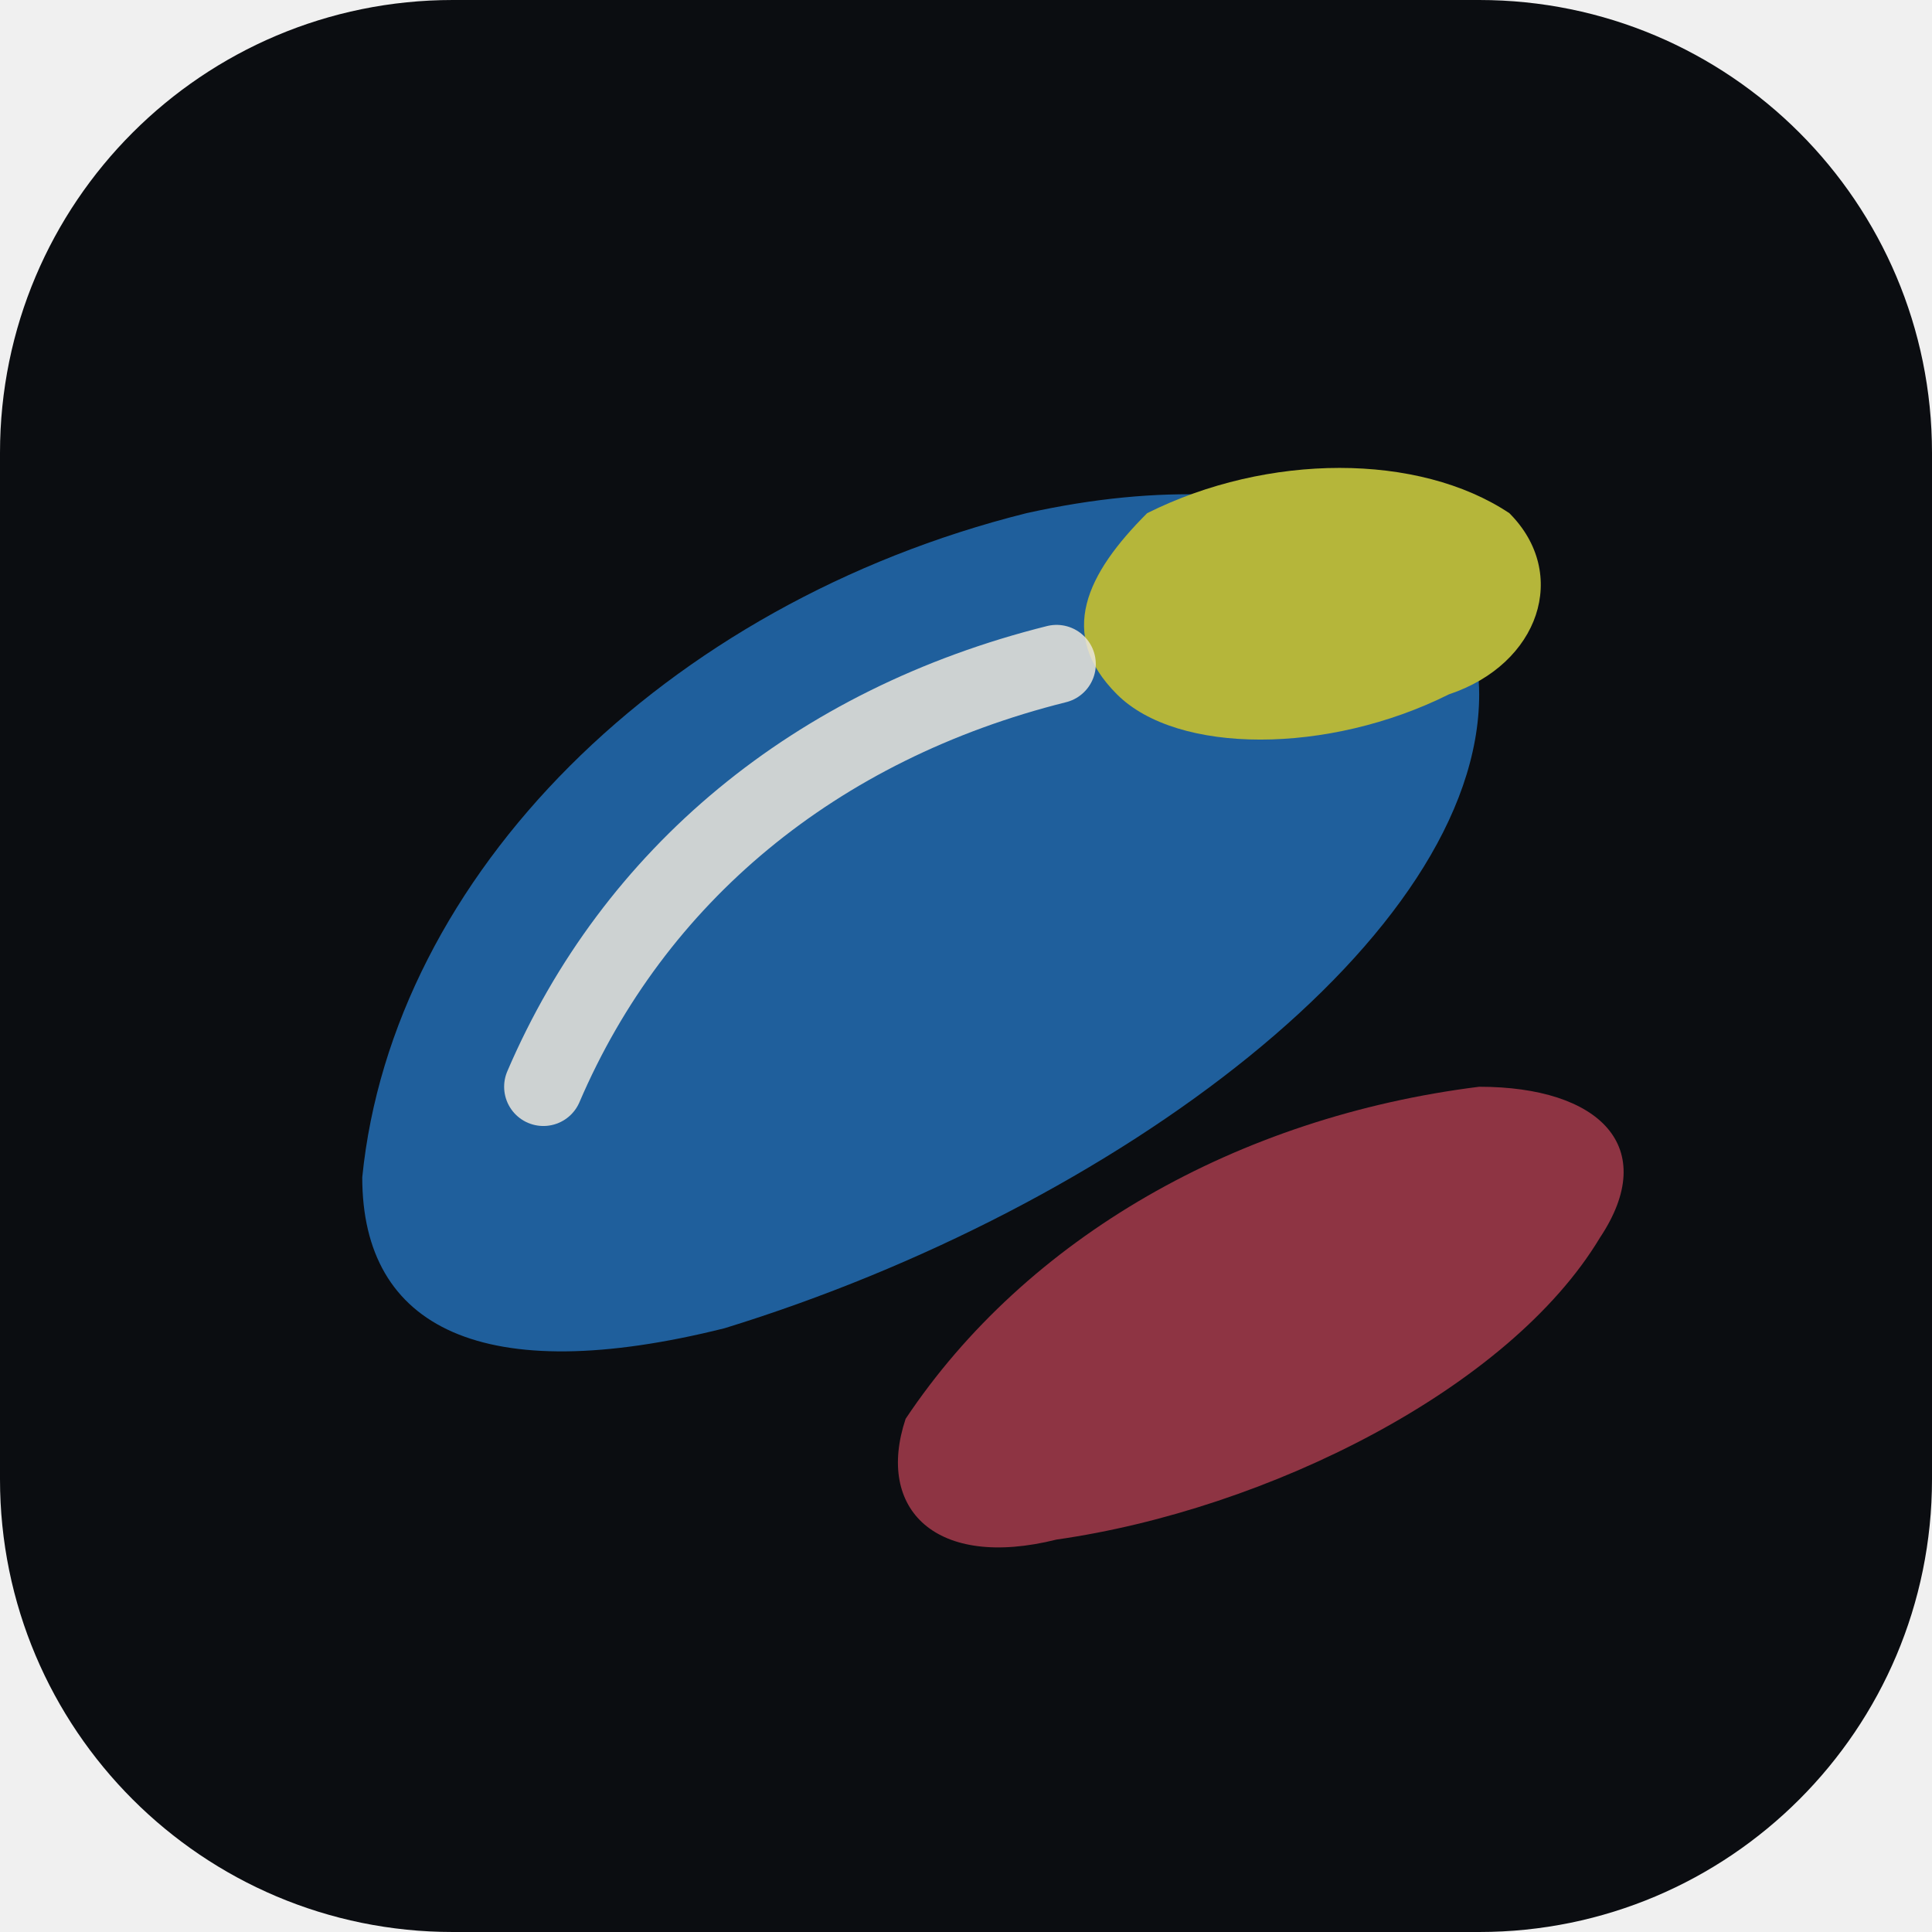
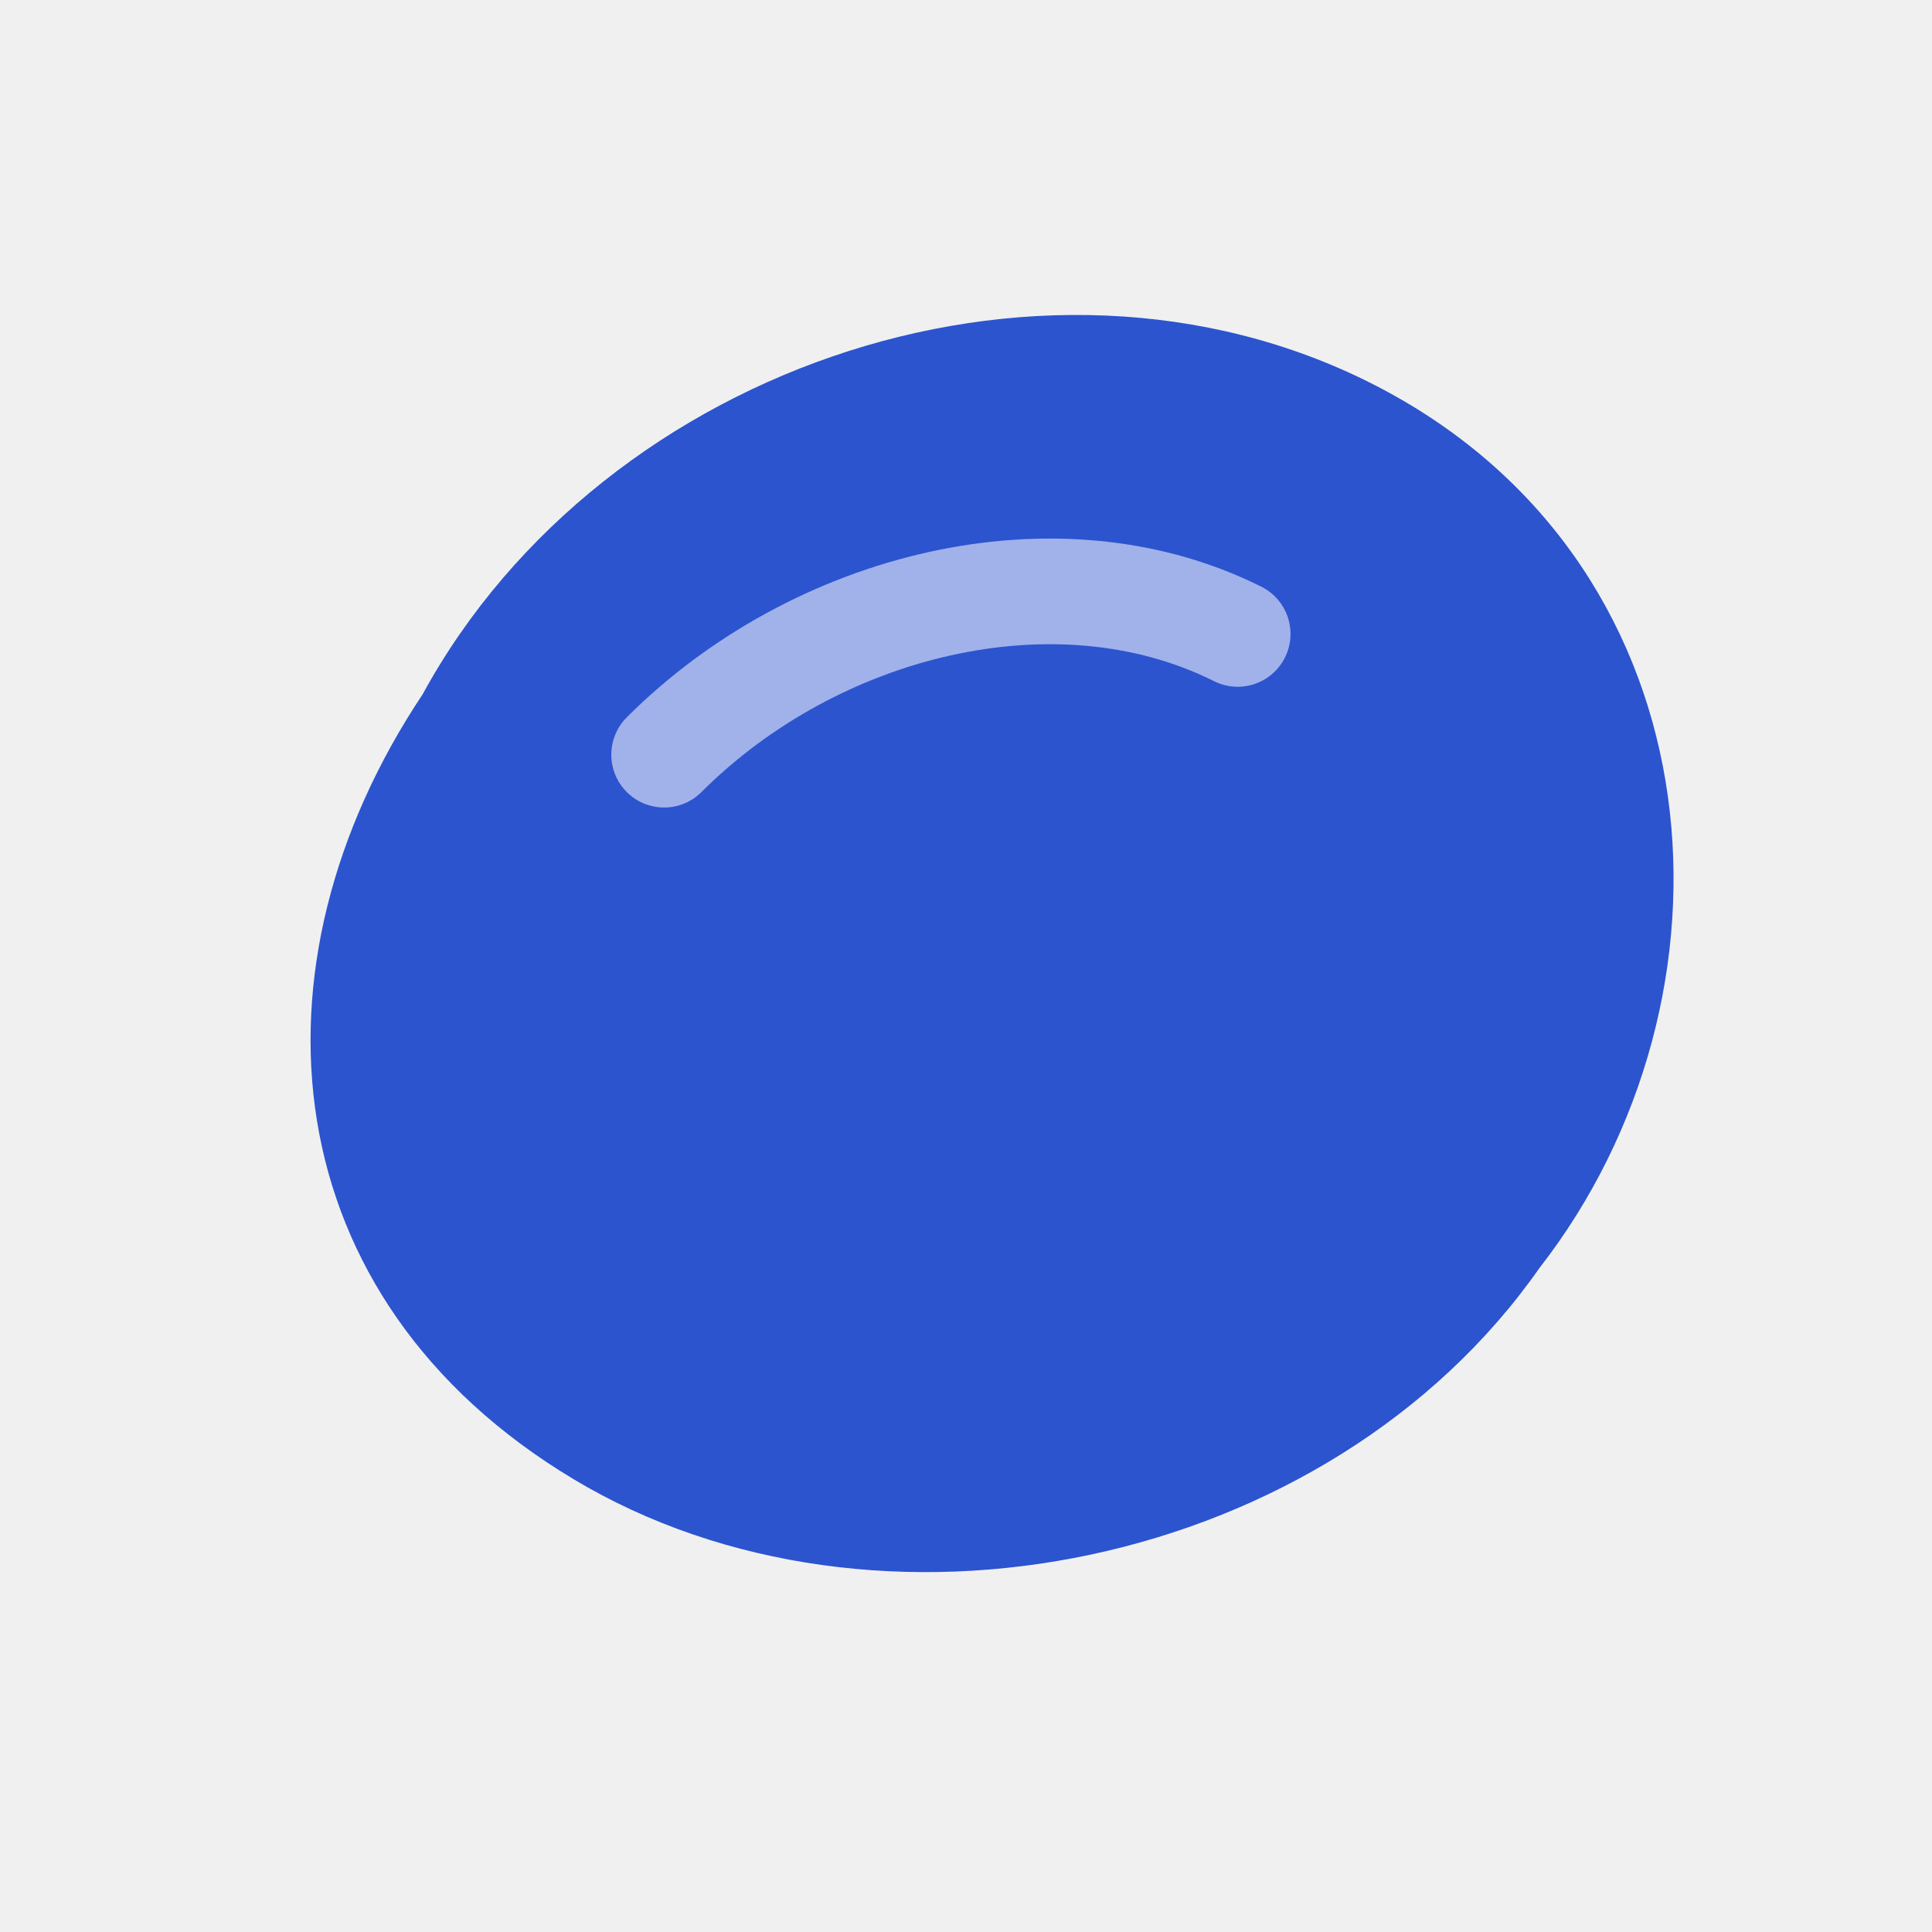
<svg xmlns="http://www.w3.org/2000/svg" viewBox="0 0 64 64">
-   <rect width="64" height="64" rx="15" fill="#0b0d11" />
-   <path d="M12 39c1-10 10-19 22-22 9-2 15 1 15 6 0 8-12 17-25 21-8 2-12 0-12-5z" fill="#1f5f9c" />
-   <path d="M30 47c4-6 11-10 19-11 4 0 6 2 4 5-3 5-11 9-18 10-4 1-6-1-5-4z" fill="#8e3443" />
-   <path d="M38 17c4-2 9-2 12 0 2 2 1 5-2 6-4 2-9 2-11 0-2-2-1-4 1-6z" fill="#b5b63a" />
-   <path d="M18 36c3-7 9-12 17-14" fill="none" stroke="#ebe6dc" stroke-width="2.6" stroke-linecap="round" opacity=".85" />
+   <path d="M14 23c6-11 21-16 32-10 11 6 12 20 5 29-7 10-22 13-32 7-10-6-11-17-5-26z" fill="#2c54cf" />
+   <path d="M22 25c5-5 13-7 19-4" fill="none" stroke="#fff" stroke-opacity=".55" stroke-width="3.5" stroke-linecap="round" />
</svg>
